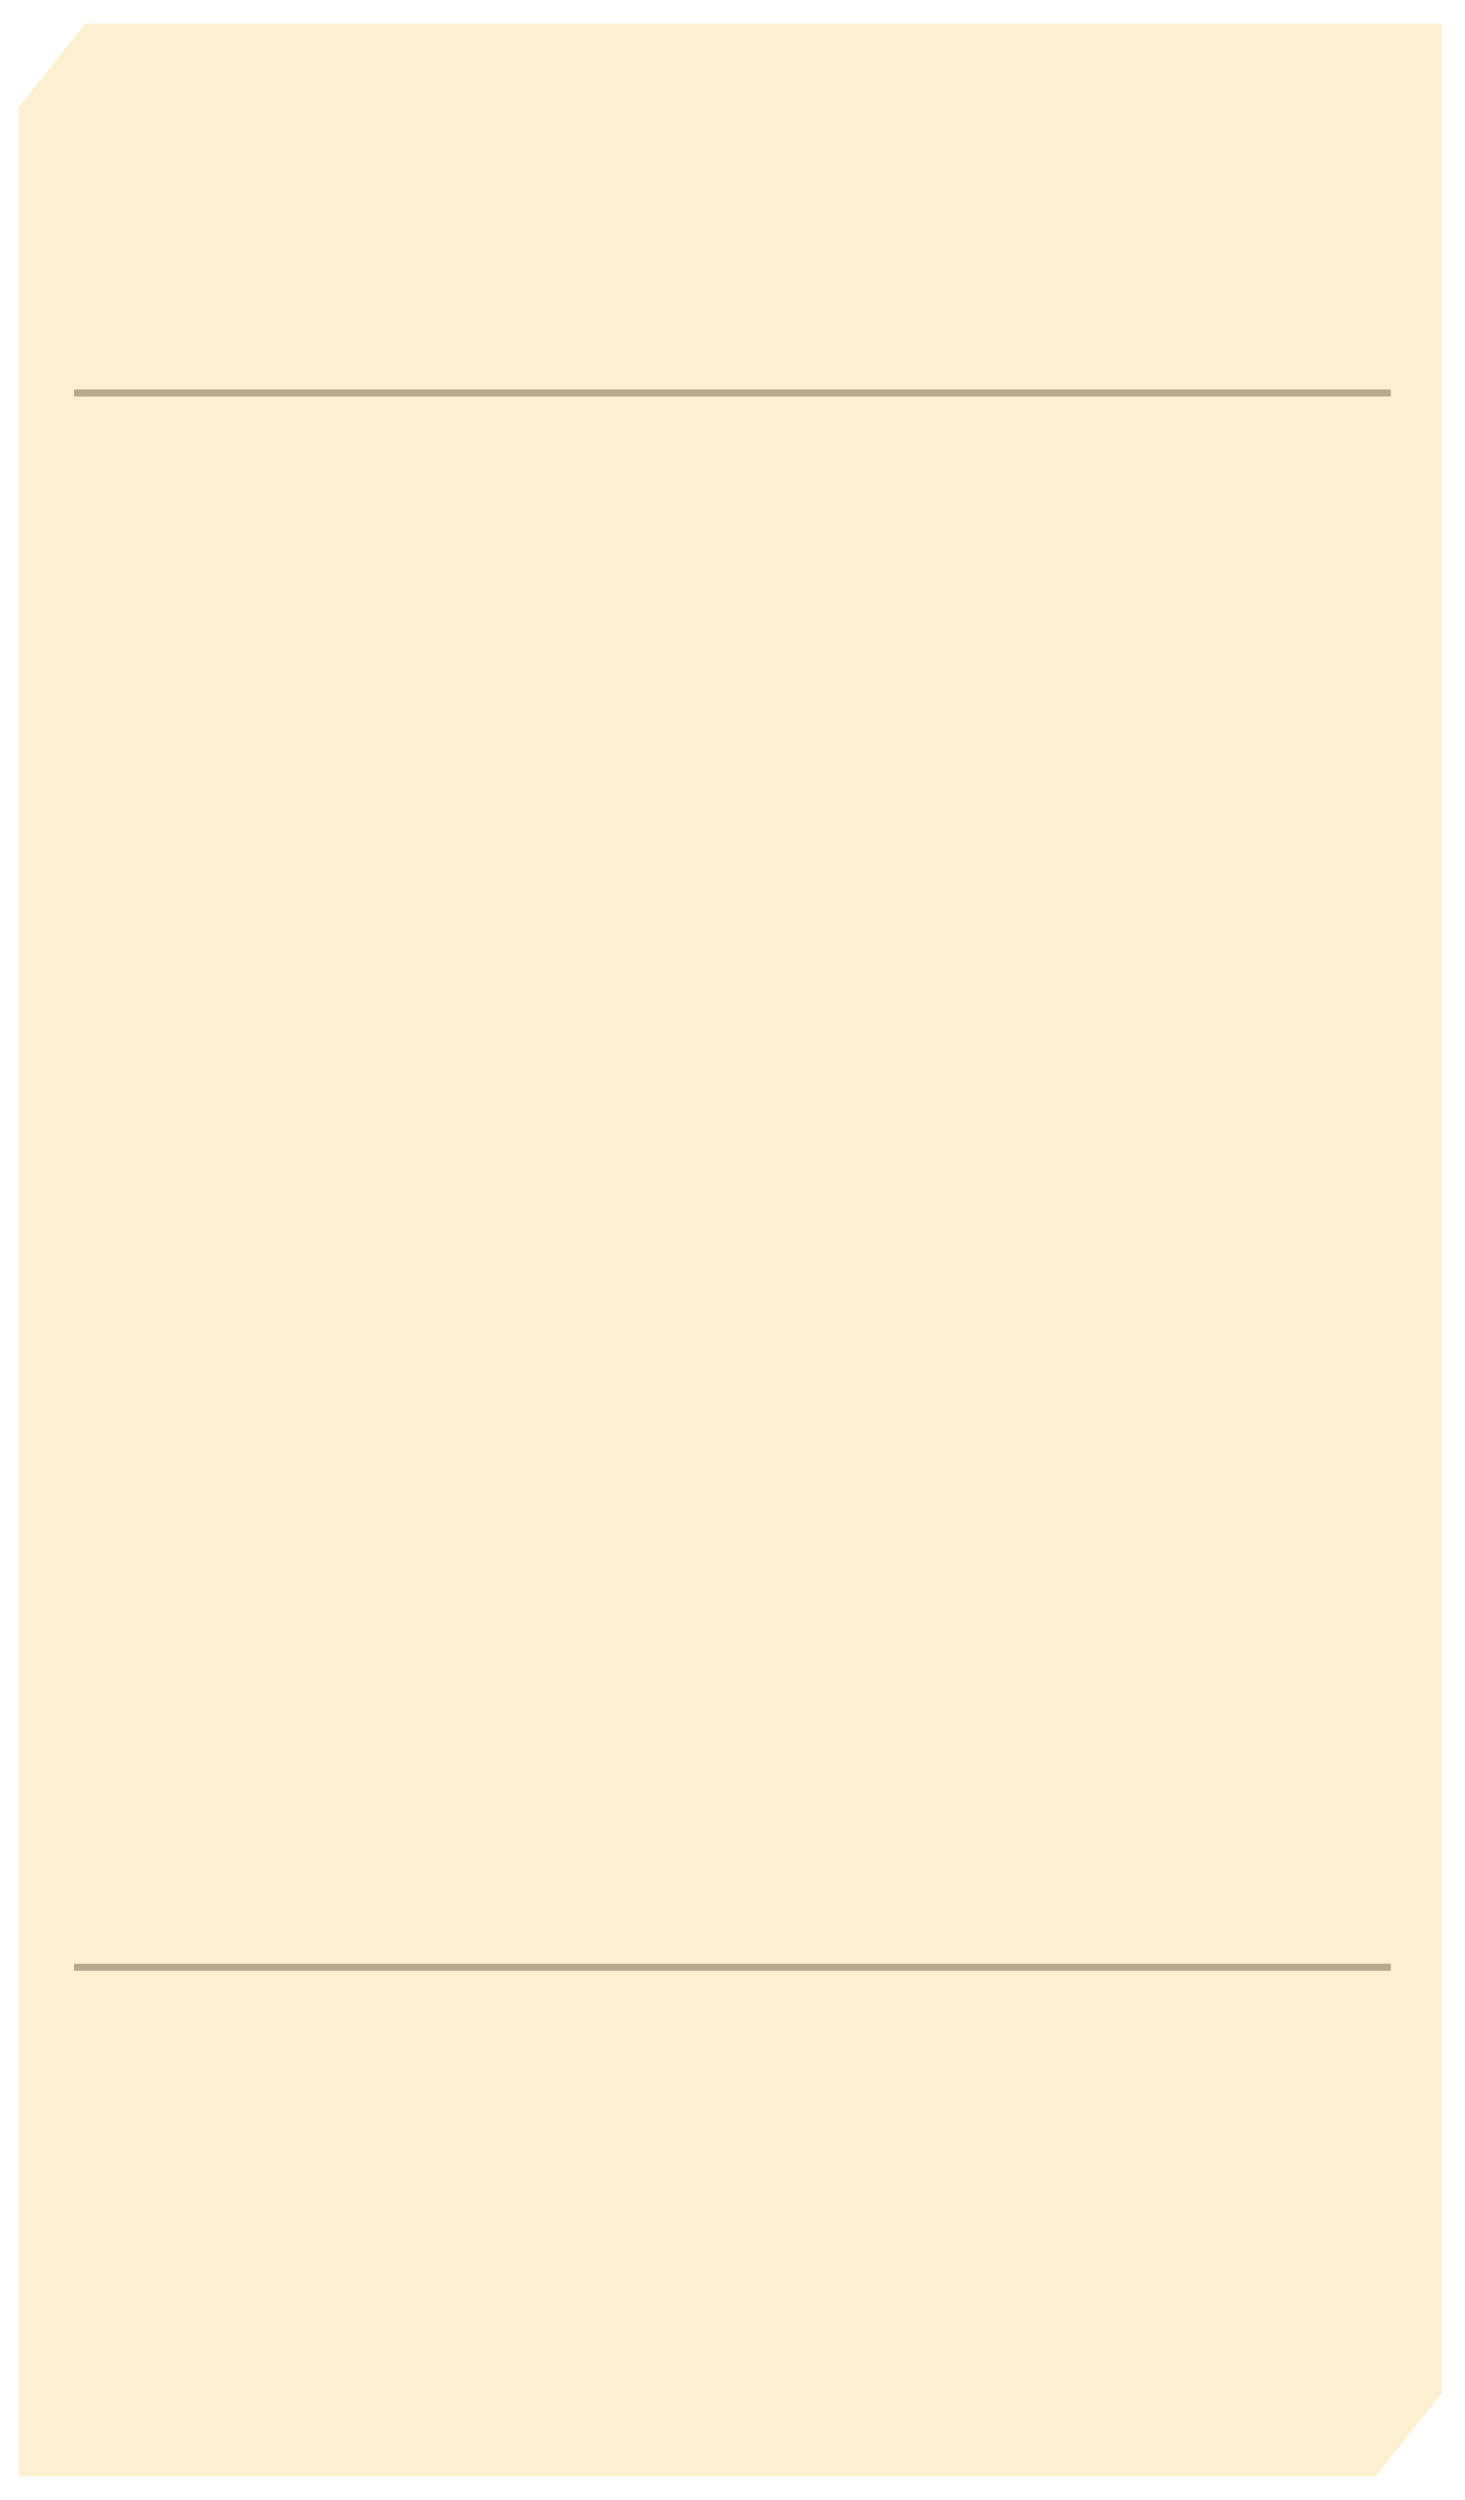
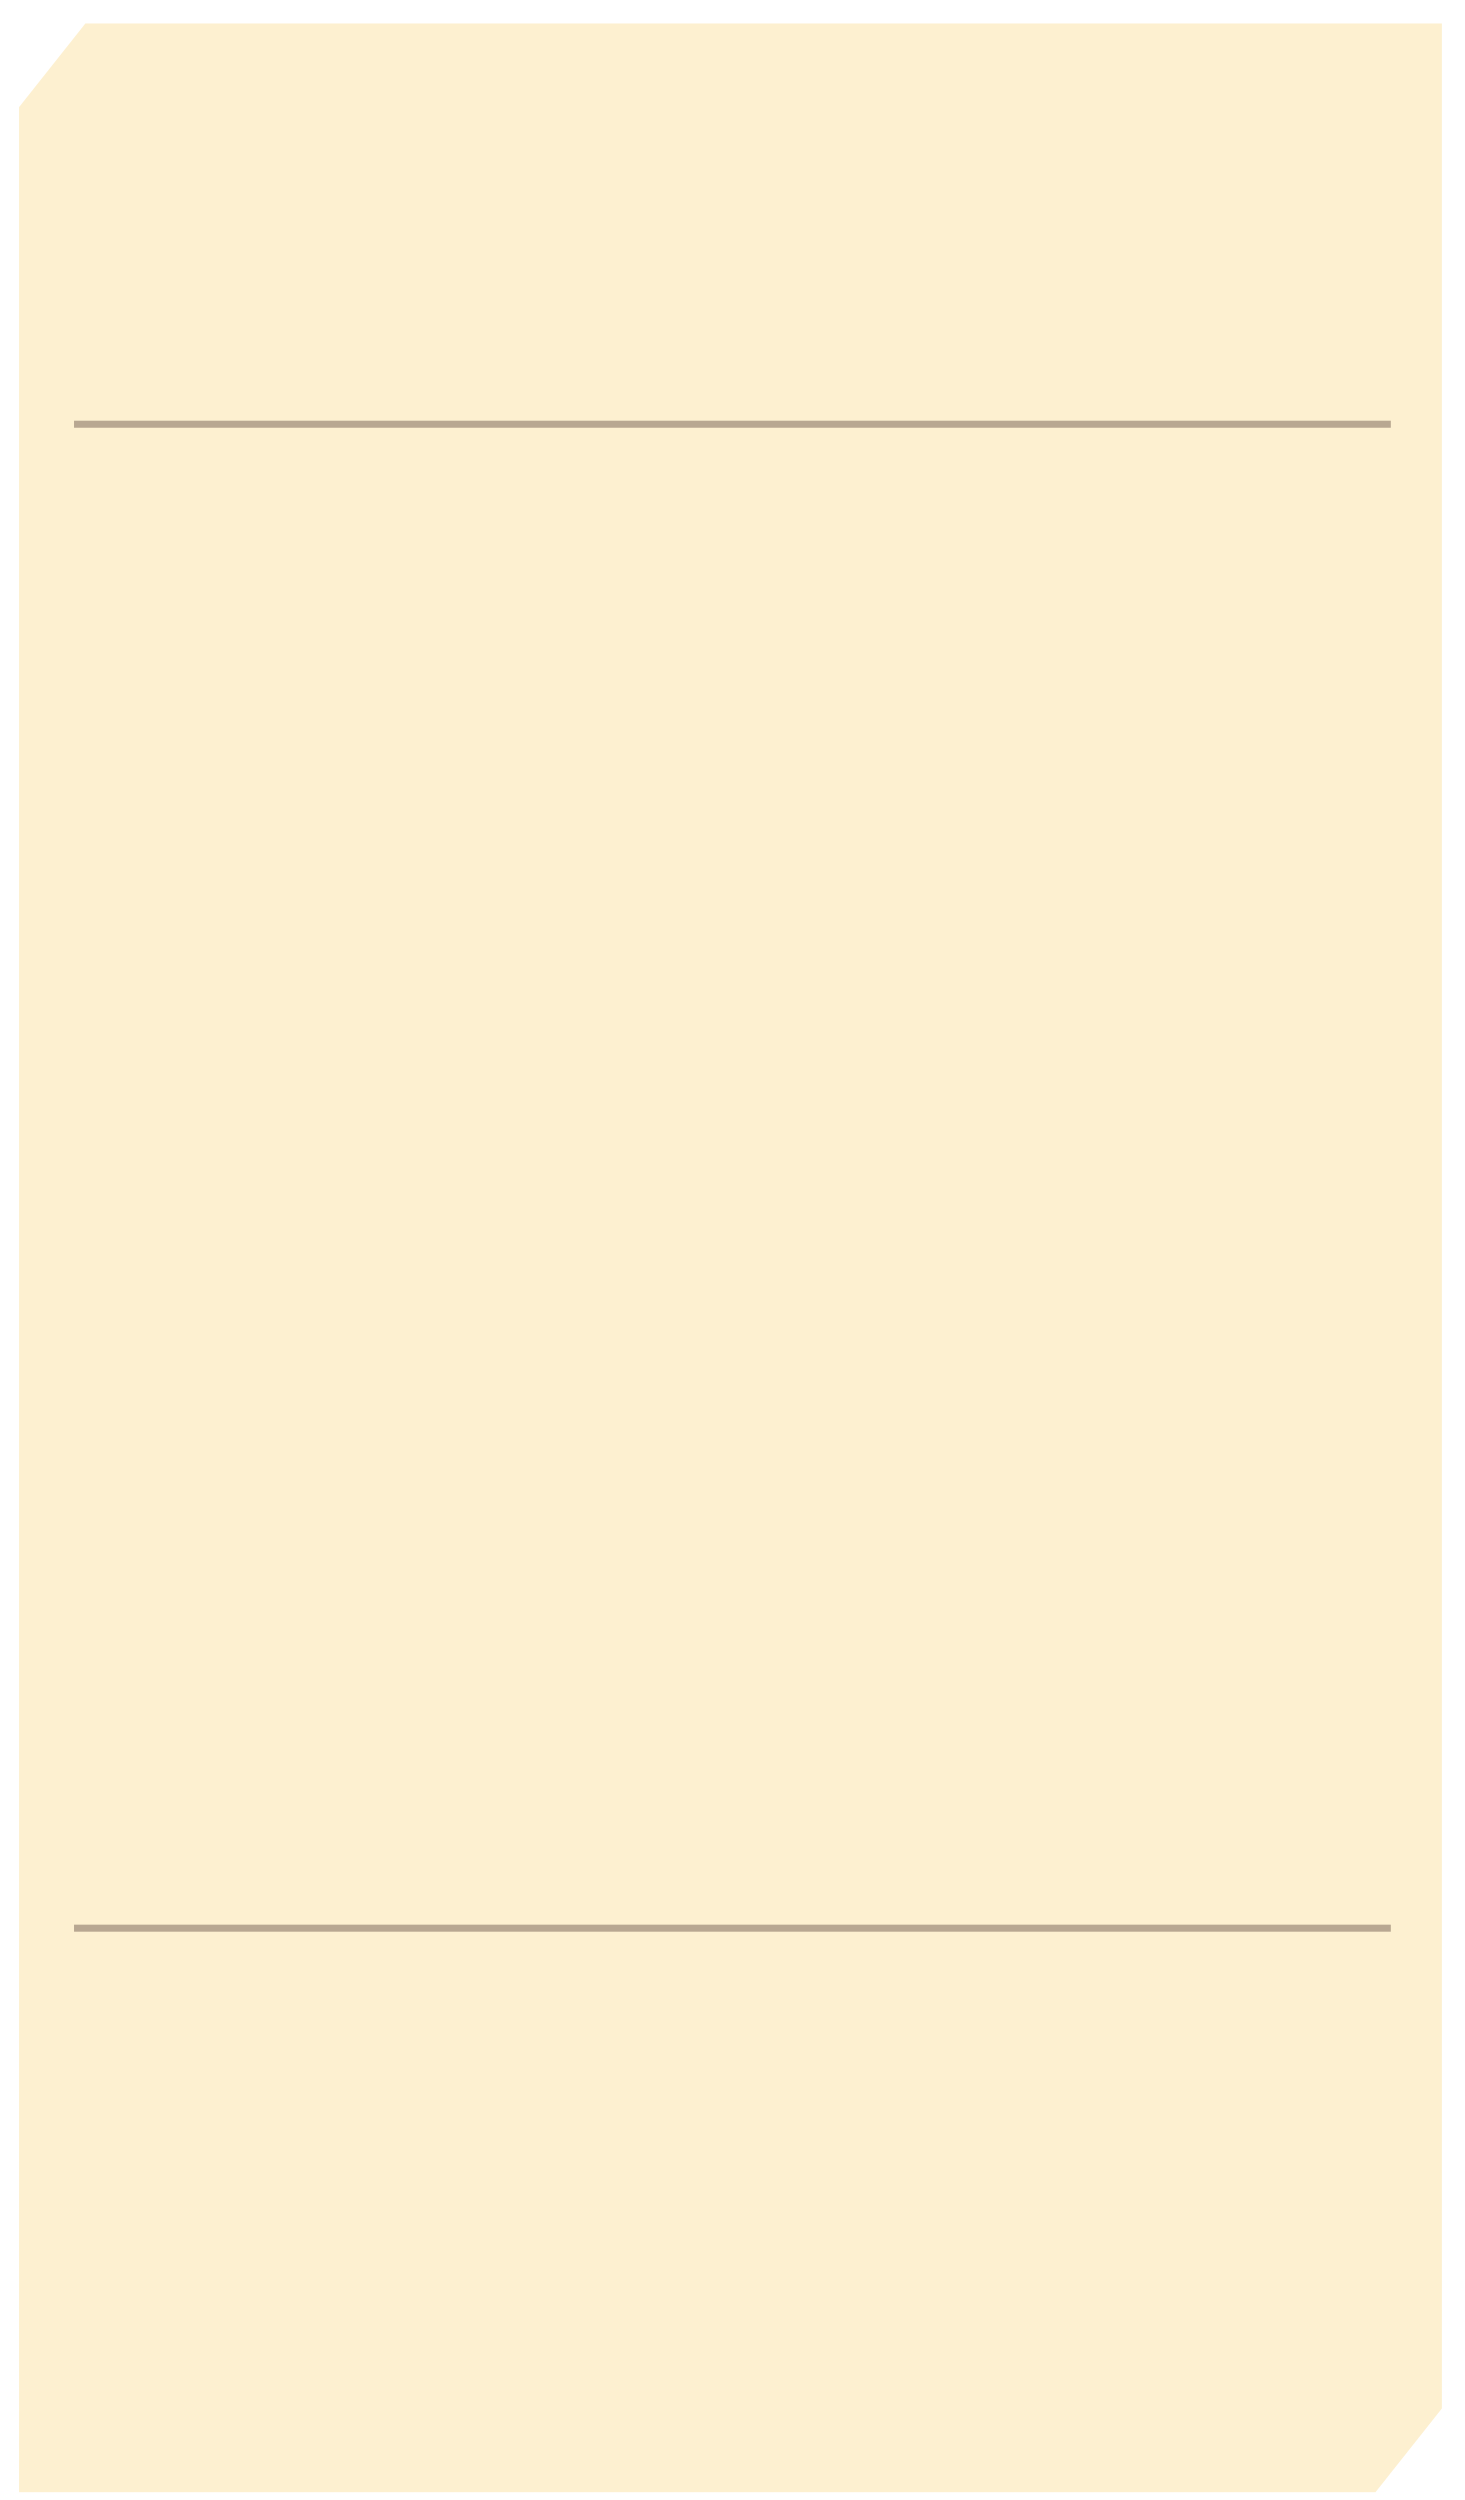
<svg xmlns="http://www.w3.org/2000/svg" width="300pt" height="512pt" viewBox="0 0 375 640" id="svg2" version="1.1">
  <defs id="defs4">
    </defs>
  <g id="layer1" transform="translate(0,-412.3622)">
-     <path style="color:#000000;clip-rule:nonzero;display:inline;overflow:visible;visibility:visible;opacity:1;isolation:auto;mix-blend-mode:normal;color-interpolation:sRGB;color-interpolation-filters:linearRGB;solid-color:#000000;solid-opacity:1;fill:#fce1a1;fill-opacity:0.494;fill-rule:evenodd;stroke:none;stroke-width:3.577;stroke-linecap:butt;stroke-linejoin:miter;stroke-miterlimit:4;stroke-dasharray:none;stroke-dashoffset:0;stroke-opacity:1;marker:none;color-rendering:auto;image-rendering:auto;shape-rendering:auto;text-rendering:auto;enable-background:accumulate;filter-blend-mode:normal;filter-gaussianBlur-deviation:0" d="m 21.864,418.366 -16.99,21.428 0,606.564 347.262,0 16.99,-21.428 0,-606.564 z" id="rect5986-6" />
-     <path style="fill:none;fill-rule:evenodd;stroke:#503a33;stroke-width:1.8;stroke-linecap:butt;stroke-linejoin:miter;stroke-miterlimit:4;stroke-dasharray:none;stroke-opacity:0.399" d="m 18.952,915.975 337.097,0" id="path5839" />
-     <path style="fill:none;fill-rule:evenodd;stroke:#503a33;stroke-width:1.8;stroke-linecap:butt;stroke-linejoin:miter;stroke-miterlimit:4;stroke-dasharray:none;stroke-opacity:0.399" d="m 18.952,512.964 337.097,0" id="path5839-4" />
+     <path style="color:#000000;clip-rule:nonzero;display:inline;overflow:visible;visibility:visible;opacity:1;isolation:auto;mix-blend-mode:normal;color-interpolation:sRGB;color-interpolation-filters:linearRGB;solid-color:#000000;solid-opacity:1;fill:#fce1a1;fill-opacity:0.494;fill-rule:evenodd;stroke:none;stroke-width:3.577;stroke-linecap:butt;stroke-linejoin:miter;stroke-miterlimit:4;stroke-dasharray:none;stroke-dashoffset:0;stroke-opacity:1;marker:none;color-rendering:auto;image-rendering:auto;shape-rendering:auto;text-rendering:auto;enable-background:accumulate" d="m 21.864,418.366 -16.99,21.428 0,610.564 347.262,0 16.99,-21.428 0,-610.564 z" id="rect5986-6" />
+     <path style="fill:none;fill-rule:evenodd;stroke:#503a33;stroke-width:1.8;stroke-linecap:butt;stroke-linejoin:miter;stroke-miterlimit:4;stroke-dasharray:none;stroke-opacity:0.399" d="m 18.952,905.975 337.097,0" id="path5839" />
+     <path style="fill:none;fill-rule:evenodd;stroke:#503a33;stroke-width:1.8;stroke-linecap:butt;stroke-linejoin:miter;stroke-miterlimit:4;stroke-dasharray:none;stroke-opacity:0.399" d="m 18.952,520.964 337.097,0" id="path5839-4" />
  </g>
</svg>
